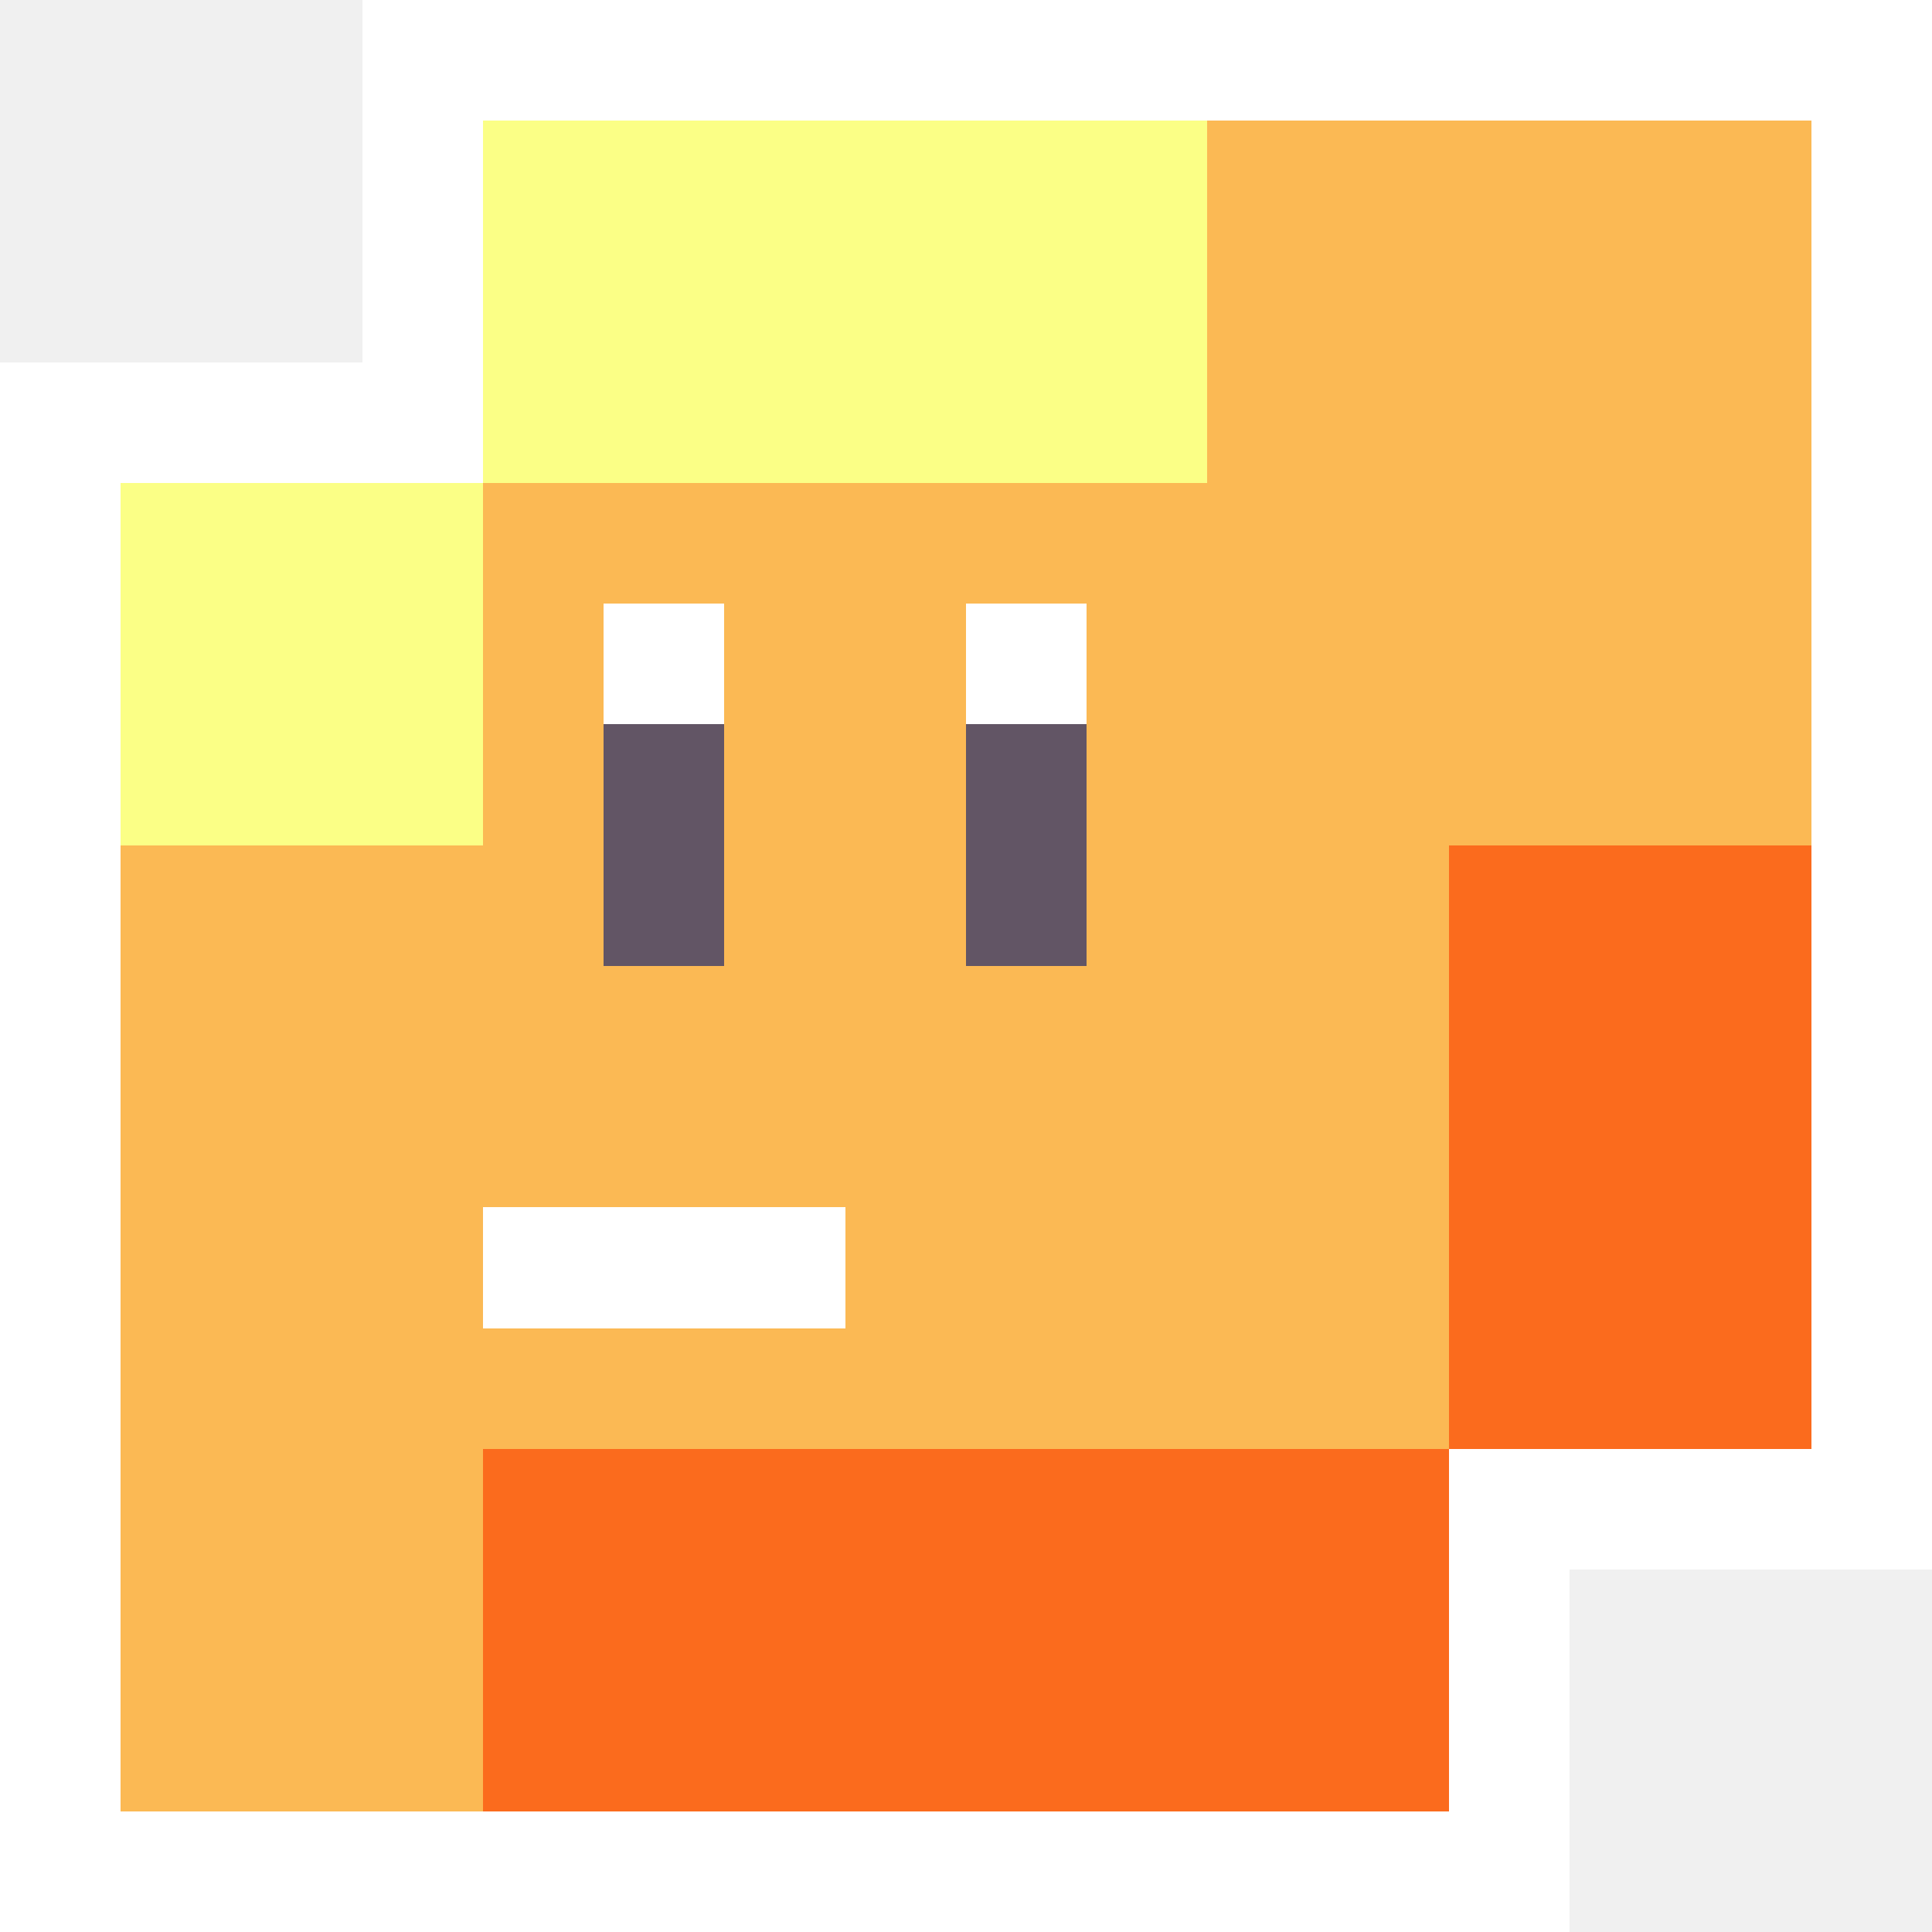
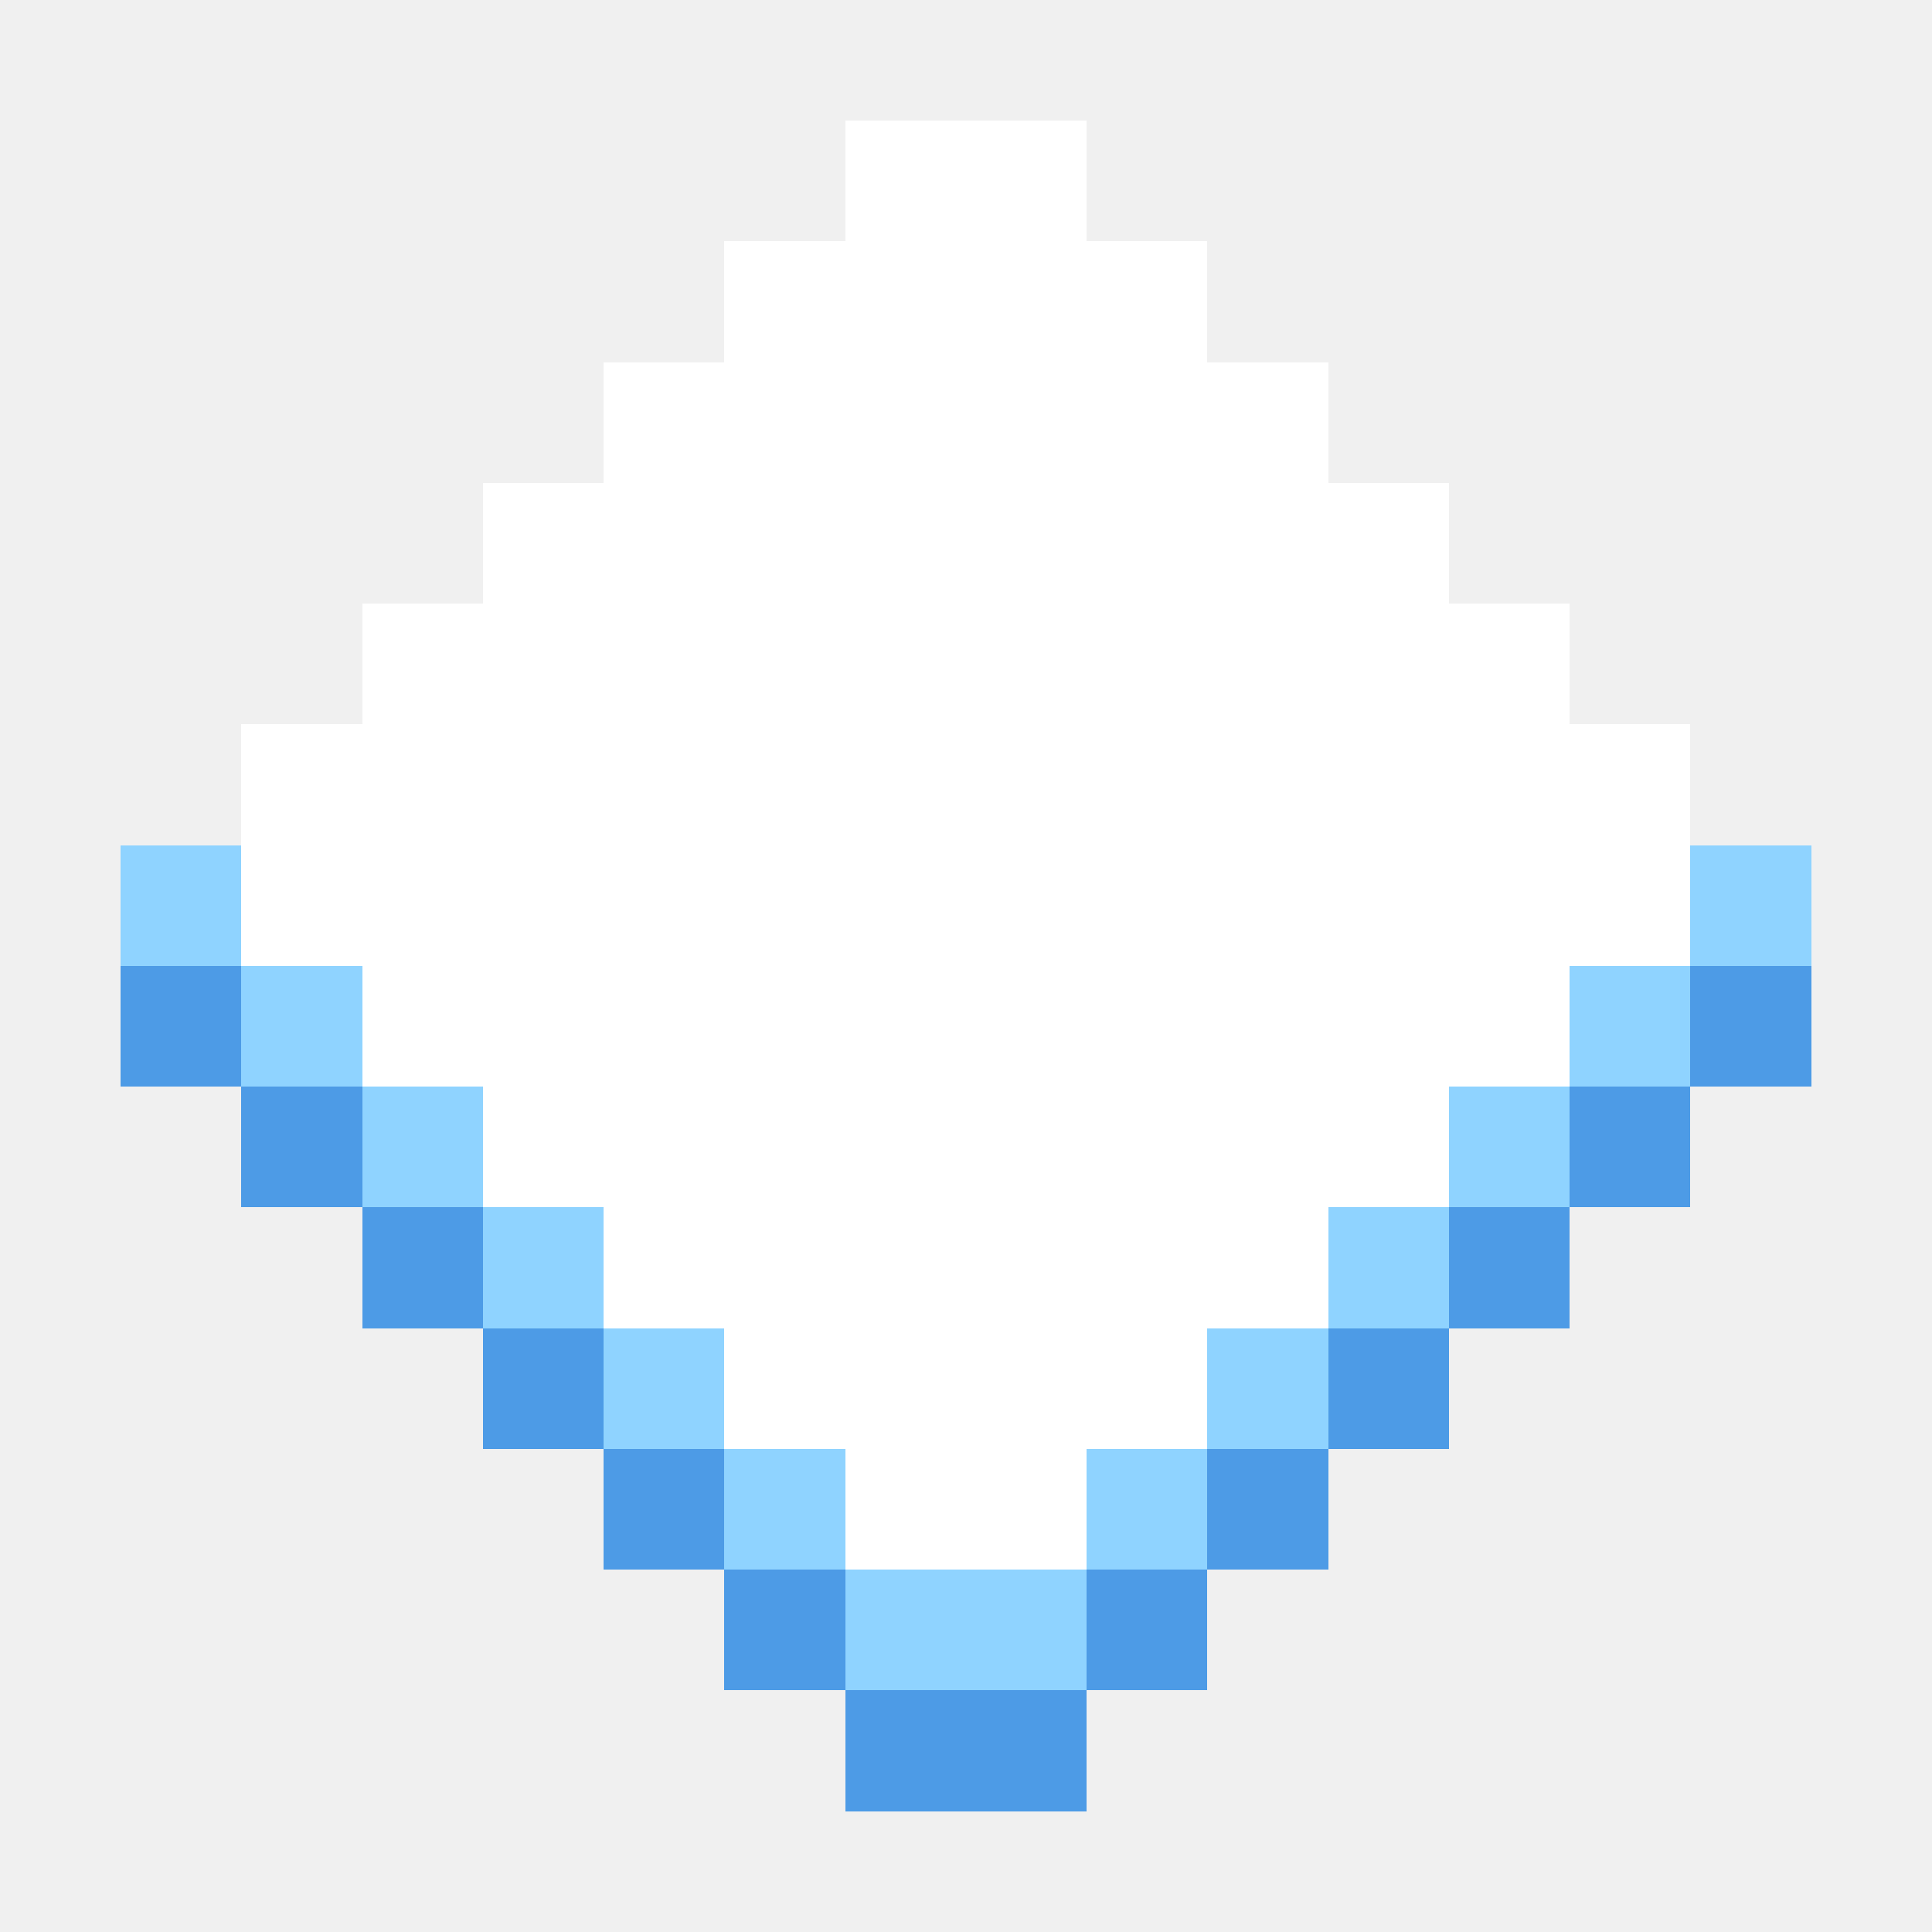
<svg xmlns="http://www.w3.org/2000/svg" version="1.1" width="16" height="16" shape-rendering="crispEdges">
-   <rect x="3" y="0" width="1" height="1" fill="#FFFFFF" />
-   <rect x="4" y="0" width="1" height="1" fill="#FFFFFF" />
-   <rect x="5" y="0" width="1" height="1" fill="#FFFFFF" />
-   <rect x="6" y="0" width="1" height="1" fill="#FFFFFF" />
-   <rect x="7" y="0" width="1" height="1" fill="#FFFFFF" />
-   <rect x="8" y="0" width="1" height="1" fill="#FFFFFF" />
-   <rect x="9" y="0" width="1" height="1" fill="#FFFFFF" />
-   <rect x="10" y="0" width="1" height="1" fill="#FFFFFF" />
-   <rect x="11" y="0" width="1" height="1" fill="#FFFFFF" />
-   <rect x="12" y="0" width="1" height="1" fill="#FFFFFF" />
-   <rect x="13" y="0" width="1" height="1" fill="#FFFFFF" />
-   <rect x="14" y="0" width="1" height="1" fill="#FFFFFF" />
-   <rect x="15" y="0" width="1" height="1" fill="#FFFFFF" />
-   <rect x="3" y="1" width="1" height="1" fill="#FFFFFF" />
-   <rect x="4" y="1" width="1" height="1" fill="#FBFF86" />
-   <rect x="5" y="1" width="1" height="1" fill="#FBFF86" />
-   <rect x="6" y="1" width="1" height="1" fill="#FBFF86" />
-   <rect x="7" y="1" width="1" height="1" fill="#FBFF86" />
-   <rect x="8" y="1" width="1" height="1" fill="#FBFF86" />
-   <rect x="9" y="1" width="1" height="1" fill="#FBFF86" />
-   <rect x="10" y="1" width="1" height="1" fill="#FBB954" />
-   <rect x="11" y="1" width="1" height="1" fill="#FBB954" />
-   <rect x="12" y="1" width="1" height="1" fill="#FBB954" />
-   <rect x="13" y="1" width="1" height="1" fill="#FBB954" />
-   <rect x="14" y="1" width="1" height="1" fill="#FBB954" />
-   <rect x="15" y="1" width="1" height="1" fill="#FFFFFF" />
-   <rect x="3" y="2" width="1" height="1" fill="#FFFFFF" />
-   <rect x="4" y="2" width="1" height="1" fill="#FBFF86" />
-   <rect x="5" y="2" width="1" height="1" fill="#FBFF86" />
-   <rect x="6" y="2" width="1" height="1" fill="#FBFF86" />
-   <rect x="7" y="2" width="1" height="1" fill="#FBFF86" />
-   <rect x="8" y="2" width="1" height="1" fill="#FBFF86" />
-   <rect x="9" y="2" width="1" height="1" fill="#FBFF86" />
-   <rect x="10" y="2" width="1" height="1" fill="#FBB954" />
-   <rect x="11" y="2" width="1" height="1" fill="#FBB954" />
-   <rect x="12" y="2" width="1" height="1" fill="#FBB954" />
-   <rect x="13" y="2" width="1" height="1" fill="#FBB954" />
-   <rect x="14" y="2" width="1" height="1" fill="#FBB954" />
-   <rect x="15" y="2" width="1" height="1" fill="#FFFFFF" />
-   <rect x="0" y="3" width="1" height="1" fill="#FFFFFF" />
-   <rect x="1" y="3" width="1" height="1" fill="#FFFFFF" />
-   <rect x="2" y="3" width="1" height="1" fill="#FFFFFF" />
-   <rect x="3" y="3" width="1" height="1" fill="#FFFFFF" />
-   <rect x="4" y="3" width="1" height="1" fill="#FBFF86" />
-   <rect x="5" y="3" width="1" height="1" fill="#FBFF86" />
-   <rect x="6" y="3" width="1" height="1" fill="#FBFF86" />
-   <rect x="7" y="3" width="1" height="1" fill="#FBFF86" />
-   <rect x="8" y="3" width="1" height="1" fill="#FBFF86" />
-   <rect x="9" y="3" width="1" height="1" fill="#FBFF86" />
-   <rect x="10" y="3" width="1" height="1" fill="#FBB954" />
-   <rect x="11" y="3" width="1" height="1" fill="#FBB954" />
-   <rect x="12" y="3" width="1" height="1" fill="#FBB954" />
-   <rect x="13" y="3" width="1" height="1" fill="#FBB954" />
-   <rect x="14" y="3" width="1" height="1" fill="#FBB954" />
-   <rect x="15" y="3" width="1" height="1" fill="#FFFFFF" />
-   <rect x="0" y="4" width="1" height="1" fill="#FFFFFF" />
-   <rect x="1" y="4" width="1" height="1" fill="#FBFF86" />
-   <rect x="2" y="4" width="1" height="1" fill="#FBFF86" />
-   <rect x="3" y="4" width="1" height="1" fill="#FBFF86" />
-   <rect x="4" y="4" width="1" height="1" fill="#FBB954" />
-   <rect x="5" y="4" width="1" height="1" fill="#FBB954" />
-   <rect x="6" y="4" width="1" height="1" fill="#FBB954" />
-   <rect x="7" y="4" width="1" height="1" fill="#FBB954" />
-   <rect x="8" y="4" width="1" height="1" fill="#FBB954" />
-   <rect x="9" y="4" width="1" height="1" fill="#FBB954" />
-   <rect x="10" y="4" width="1" height="1" fill="#FBB954" />
-   <rect x="11" y="4" width="1" height="1" fill="#FBB954" />
-   <rect x="12" y="4" width="1" height="1" fill="#FBB954" />
-   <rect x="13" y="4" width="1" height="1" fill="#FBB954" />
-   <rect x="14" y="4" width="1" height="1" fill="#FBB954" />
-   <rect x="15" y="4" width="1" height="1" fill="#FFFFFF" />
-   <rect x="0" y="5" width="1" height="1" fill="#FFFFFF" />
-   <rect x="1" y="5" width="1" height="1" fill="#FBFF86" />
-   <rect x="2" y="5" width="1" height="1" fill="#FBFF86" />
-   <rect x="3" y="5" width="1" height="1" fill="#FBFF86" />
-   <rect x="4" y="5" width="1" height="1" fill="#FBB954" />
+   <rect x="7" y="1" width="1" height="1" fill="#FFFFFF" />
+   <rect x="8" y="1" width="1" height="1" fill="#FFFFFF" />
+   <rect x="6" y="2" width="1" height="1" fill="#FFFFFF" />
+   <rect x="7" y="2" width="1" height="1" fill="#FFFFFF" />
+   <rect x="8" y="2" width="1" height="1" fill="#FFFFFF" />
+   <rect x="9" y="2" width="1" height="1" fill="#FFFFFF" />
+   <rect x="5" y="3" width="1" height="1" fill="#FFFFFF" />
+   <rect x="6" y="3" width="1" height="1" fill="#FFFFFF" />
+   <rect x="7" y="3" width="1" height="1" fill="#FFFFFF" />
+   <rect x="8" y="3" width="1" height="1" fill="#FFFFFF" />
+   <rect x="9" y="3" width="1" height="1" fill="#FFFFFF" />
+   <rect x="10" y="3" width="1" height="1" fill="#FFFFFF" />
+   <rect x="4" y="4" width="1" height="1" fill="#FFFFFF" />
+   <rect x="5" y="4" width="1" height="1" fill="#FFFFFF" />
+   <rect x="6" y="4" width="1" height="1" fill="#FFFFFF" />
+   <rect x="7" y="4" width="1" height="1" fill="#FFFFFF" />
+   <rect x="8" y="4" width="1" height="1" fill="#FFFFFF" />
+   <rect x="9" y="4" width="1" height="1" fill="#FFFFFF" />
+   <rect x="10" y="4" width="1" height="1" fill="#FFFFFF" />
+   <rect x="11" y="4" width="1" height="1" fill="#FFFFFF" />
+   <rect x="3" y="5" width="1" height="1" fill="#FFFFFF" />
+   <rect x="4" y="5" width="1" height="1" fill="#FFFFFF" />
  <rect x="5" y="5" width="1" height="1" fill="#FFFFFF" />
-   <rect x="6" y="5" width="1" height="1" fill="#FBB954" />
-   <rect x="7" y="5" width="1" height="1" fill="#FBB954" />
+   <rect x="6" y="5" width="1" height="1" fill="#FFFFFF" />
+   <rect x="7" y="5" width="1" height="1" fill="#FFFFFF" />
  <rect x="8" y="5" width="1" height="1" fill="#FFFFFF" />
-   <rect x="9" y="5" width="1" height="1" fill="#FBB954" />
-   <rect x="10" y="5" width="1" height="1" fill="#FBB954" />
-   <rect x="11" y="5" width="1" height="1" fill="#FBB954" />
-   <rect x="12" y="5" width="1" height="1" fill="#FBB954" />
-   <rect x="13" y="5" width="1" height="1" fill="#FBB954" />
-   <rect x="14" y="5" width="1" height="1" fill="#FBB954" />
-   <rect x="15" y="5" width="1" height="1" fill="#FFFFFF" />
-   <rect x="0" y="6" width="1" height="1" fill="#FFFFFF" />
-   <rect x="1" y="6" width="1" height="1" fill="#FBFF86" />
-   <rect x="2" y="6" width="1" height="1" fill="#FBFF86" />
-   <rect x="3" y="6" width="1" height="1" fill="#FBFF86" />
-   <rect x="4" y="6" width="1" height="1" fill="#FBB954" />
-   <rect x="5" y="6" width="1" height="1" fill="#625565" />
-   <rect x="6" y="6" width="1" height="1" fill="#FBB954" />
-   <rect x="7" y="6" width="1" height="1" fill="#FBB954" />
-   <rect x="8" y="6" width="1" height="1" fill="#625565" />
-   <rect x="9" y="6" width="1" height="1" fill="#FBB954" />
-   <rect x="10" y="6" width="1" height="1" fill="#FBB954" />
-   <rect x="11" y="6" width="1" height="1" fill="#FBB954" />
-   <rect x="12" y="6" width="1" height="1" fill="#FBB954" />
-   <rect x="13" y="6" width="1" height="1" fill="#FBB954" />
-   <rect x="14" y="6" width="1" height="1" fill="#FBB954" />
-   <rect x="15" y="6" width="1" height="1" fill="#FFFFFF" />
-   <rect x="0" y="7" width="1" height="1" fill="#FFFFFF" />
-   <rect x="1" y="7" width="1" height="1" fill="#FBB954" />
-   <rect x="2" y="7" width="1" height="1" fill="#FBB954" />
-   <rect x="3" y="7" width="1" height="1" fill="#FBB954" />
-   <rect x="4" y="7" width="1" height="1" fill="#FBB954" />
-   <rect x="5" y="7" width="1" height="1" fill="#625565" />
-   <rect x="6" y="7" width="1" height="1" fill="#FBB954" />
-   <rect x="7" y="7" width="1" height="1" fill="#FBB954" />
-   <rect x="8" y="7" width="1" height="1" fill="#625565" />
-   <rect x="9" y="7" width="1" height="1" fill="#FBB954" />
-   <rect x="10" y="7" width="1" height="1" fill="#FBB954" />
-   <rect x="11" y="7" width="1" height="1" fill="#FBB954" />
-   <rect x="12" y="7" width="1" height="1" fill="#FB6B1D" />
-   <rect x="13" y="7" width="1" height="1" fill="#FB6B1D" />
-   <rect x="14" y="7" width="1" height="1" fill="#FB6B1D" />
-   <rect x="15" y="7" width="1" height="1" fill="#FFFFFF" />
-   <rect x="0" y="8" width="1" height="1" fill="#FFFFFF" />
-   <rect x="1" y="8" width="1" height="1" fill="#FBB954" />
-   <rect x="2" y="8" width="1" height="1" fill="#FBB954" />
-   <rect x="3" y="8" width="1" height="1" fill="#FBB954" />
-   <rect x="4" y="8" width="1" height="1" fill="#FBB954" />
-   <rect x="5" y="8" width="1" height="1" fill="#FBB954" />
-   <rect x="6" y="8" width="1" height="1" fill="#FBB954" />
-   <rect x="7" y="8" width="1" height="1" fill="#FBB954" />
-   <rect x="8" y="8" width="1" height="1" fill="#FBB954" />
-   <rect x="9" y="8" width="1" height="1" fill="#FBB954" />
-   <rect x="10" y="8" width="1" height="1" fill="#FBB954" />
-   <rect x="11" y="8" width="1" height="1" fill="#FBB954" />
-   <rect x="12" y="8" width="1" height="1" fill="#FB6B1D" />
-   <rect x="13" y="8" width="1" height="1" fill="#FB6B1D" />
-   <rect x="14" y="8" width="1" height="1" fill="#FB6B1D" />
-   <rect x="15" y="8" width="1" height="1" fill="#FFFFFF" />
-   <rect x="0" y="9" width="1" height="1" fill="#FFFFFF" />
-   <rect x="1" y="9" width="1" height="1" fill="#FBB954" />
-   <rect x="2" y="9" width="1" height="1" fill="#FBB954" />
-   <rect x="3" y="9" width="1" height="1" fill="#FBB954" />
-   <rect x="4" y="9" width="1" height="1" fill="#FBB954" />
-   <rect x="5" y="9" width="1" height="1" fill="#FBB954" />
-   <rect x="6" y="9" width="1" height="1" fill="#FBB954" />
-   <rect x="7" y="9" width="1" height="1" fill="#FBB954" />
-   <rect x="8" y="9" width="1" height="1" fill="#FBB954" />
-   <rect x="9" y="9" width="1" height="1" fill="#FBB954" />
-   <rect x="10" y="9" width="1" height="1" fill="#FBB954" />
-   <rect x="11" y="9" width="1" height="1" fill="#FBB954" />
-   <rect x="12" y="9" width="1" height="1" fill="#FB6B1D" />
-   <rect x="13" y="9" width="1" height="1" fill="#FB6B1D" />
-   <rect x="14" y="9" width="1" height="1" fill="#FB6B1D" />
-   <rect x="15" y="9" width="1" height="1" fill="#FFFFFF" />
-   <rect x="0" y="10" width="1" height="1" fill="#FFFFFF" />
-   <rect x="1" y="10" width="1" height="1" fill="#FBB954" />
-   <rect x="2" y="10" width="1" height="1" fill="#FBB954" />
-   <rect x="3" y="10" width="1" height="1" fill="#FBB954" />
-   <rect x="4" y="10" width="1" height="1" fill="#FFFFFF" />
+   <rect x="9" y="5" width="1" height="1" fill="#FFFFFF" />
+   <rect x="10" y="5" width="1" height="1" fill="#FFFFFF" />
+   <rect x="11" y="5" width="1" height="1" fill="#FFFFFF" />
+   <rect x="12" y="5" width="1" height="1" fill="#FFFFFF" />
+   <rect x="2" y="6" width="1" height="1" fill="#FFFFFF" />
+   <rect x="3" y="6" width="1" height="1" fill="#FFFFFF" />
+   <rect x="4" y="6" width="1" height="1" fill="#FFFFFF" />
+   <rect x="5" y="6" width="1" height="1" fill="#FFFFFF" />
+   <rect x="6" y="6" width="1" height="1" fill="#FFFFFF" />
+   <rect x="7" y="6" width="1" height="1" fill="#FFFFFF" />
+   <rect x="8" y="6" width="1" height="1" fill="#FFFFFF" />
+   <rect x="9" y="6" width="1" height="1" fill="#FFFFFF" />
+   <rect x="10" y="6" width="1" height="1" fill="#FFFFFF" />
+   <rect x="11" y="6" width="1" height="1" fill="#FFFFFF" />
+   <rect x="12" y="6" width="1" height="1" fill="#FFFFFF" />
+   <rect x="13" y="6" width="1" height="1" fill="#FFFFFF" />
+   <rect x="1" y="7" width="1" height="1" fill="#8FD3FF" />
+   <rect x="2" y="7" width="1" height="1" fill="#FFFFFF" />
+   <rect x="3" y="7" width="1" height="1" fill="#FFFFFF" />
+   <rect x="4" y="7" width="1" height="1" fill="#FFFFFF" />
+   <rect x="5" y="7" width="1" height="1" fill="#FFFFFF" />
+   <rect x="6" y="7" width="1" height="1" fill="#FFFFFF" />
+   <rect x="7" y="7" width="1" height="1" fill="#FFFFFF" />
+   <rect x="8" y="7" width="1" height="1" fill="#FFFFFF" />
+   <rect x="9" y="7" width="1" height="1" fill="#FFFFFF" />
+   <rect x="10" y="7" width="1" height="1" fill="#FFFFFF" />
+   <rect x="11" y="7" width="1" height="1" fill="#FFFFFF" />
+   <rect x="12" y="7" width="1" height="1" fill="#FFFFFF" />
+   <rect x="13" y="7" width="1" height="1" fill="#FFFFFF" />
+   <rect x="14" y="7" width="1" height="1" fill="#8FD3FF" />
+   <rect x="1" y="8" width="1" height="1" fill="#4D9BE6" />
+   <rect x="2" y="8" width="1" height="1" fill="#8FD3FF" />
+   <rect x="3" y="8" width="1" height="1" fill="#FFFFFF" />
+   <rect x="4" y="8" width="1" height="1" fill="#FFFFFF" />
+   <rect x="5" y="8" width="1" height="1" fill="#FFFFFF" />
+   <rect x="6" y="8" width="1" height="1" fill="#FFFFFF" />
+   <rect x="7" y="8" width="1" height="1" fill="#FFFFFF" />
+   <rect x="8" y="8" width="1" height="1" fill="#FFFFFF" />
+   <rect x="9" y="8" width="1" height="1" fill="#FFFFFF" />
+   <rect x="10" y="8" width="1" height="1" fill="#FFFFFF" />
+   <rect x="11" y="8" width="1" height="1" fill="#FFFFFF" />
+   <rect x="12" y="8" width="1" height="1" fill="#FFFFFF" />
+   <rect x="13" y="8" width="1" height="1" fill="#8FD3FF" />
+   <rect x="14" y="8" width="1" height="1" fill="#4D9BE6" />
+   <rect x="2" y="9" width="1" height="1" fill="#4D9BE6" />
+   <rect x="3" y="9" width="1" height="1" fill="#8FD3FF" />
+   <rect x="4" y="9" width="1" height="1" fill="#FFFFFF" />
+   <rect x="5" y="9" width="1" height="1" fill="#FFFFFF" />
+   <rect x="6" y="9" width="1" height="1" fill="#FFFFFF" />
+   <rect x="7" y="9" width="1" height="1" fill="#FFFFFF" />
+   <rect x="8" y="9" width="1" height="1" fill="#FFFFFF" />
+   <rect x="9" y="9" width="1" height="1" fill="#FFFFFF" />
+   <rect x="10" y="9" width="1" height="1" fill="#FFFFFF" />
+   <rect x="11" y="9" width="1" height="1" fill="#FFFFFF" />
+   <rect x="12" y="9" width="1" height="1" fill="#8FD3FF" />
+   <rect x="13" y="9" width="1" height="1" fill="#4D9BE6" />
+   <rect x="3" y="10" width="1" height="1" fill="#4D9BE6" />
+   <rect x="4" y="10" width="1" height="1" fill="#8FD3FF" />
  <rect x="5" y="10" width="1" height="1" fill="#FFFFFF" />
  <rect x="6" y="10" width="1" height="1" fill="#FFFFFF" />
-   <rect x="7" y="10" width="1" height="1" fill="#FBB954" />
-   <rect x="8" y="10" width="1" height="1" fill="#FBB954" />
-   <rect x="9" y="10" width="1" height="1" fill="#FBB954" />
-   <rect x="10" y="10" width="1" height="1" fill="#FBB954" />
-   <rect x="11" y="10" width="1" height="1" fill="#FBB954" />
-   <rect x="12" y="10" width="1" height="1" fill="#FB6B1D" />
-   <rect x="13" y="10" width="1" height="1" fill="#FB6B1D" />
-   <rect x="14" y="10" width="1" height="1" fill="#FB6B1D" />
-   <rect x="15" y="10" width="1" height="1" fill="#FFFFFF" />
-   <rect x="0" y="11" width="1" height="1" fill="#FFFFFF" />
-   <rect x="1" y="11" width="1" height="1" fill="#FBB954" />
-   <rect x="2" y="11" width="1" height="1" fill="#FBB954" />
-   <rect x="3" y="11" width="1" height="1" fill="#FBB954" />
-   <rect x="4" y="11" width="1" height="1" fill="#FBB954" />
-   <rect x="5" y="11" width="1" height="1" fill="#FBB954" />
-   <rect x="6" y="11" width="1" height="1" fill="#FBB954" />
-   <rect x="7" y="11" width="1" height="1" fill="#FBB954" />
-   <rect x="8" y="11" width="1" height="1" fill="#FBB954" />
-   <rect x="9" y="11" width="1" height="1" fill="#FBB954" />
-   <rect x="10" y="11" width="1" height="1" fill="#FBB954" />
-   <rect x="11" y="11" width="1" height="1" fill="#FBB954" />
-   <rect x="12" y="11" width="1" height="1" fill="#FB6B1D" />
-   <rect x="13" y="11" width="1" height="1" fill="#FB6B1D" />
-   <rect x="14" y="11" width="1" height="1" fill="#FB6B1D" />
-   <rect x="15" y="11" width="1" height="1" fill="#FFFFFF" />
-   <rect x="0" y="12" width="1" height="1" fill="#FFFFFF" />
-   <rect x="1" y="12" width="1" height="1" fill="#FBB954" />
-   <rect x="2" y="12" width="1" height="1" fill="#FBB954" />
-   <rect x="3" y="12" width="1" height="1" fill="#FBB954" />
-   <rect x="4" y="12" width="1" height="1" fill="#FB6B1D" />
-   <rect x="5" y="12" width="1" height="1" fill="#FB6B1D" />
-   <rect x="6" y="12" width="1" height="1" fill="#FB6B1D" />
-   <rect x="7" y="12" width="1" height="1" fill="#FB6B1D" />
-   <rect x="8" y="12" width="1" height="1" fill="#FB6B1D" />
-   <rect x="9" y="12" width="1" height="1" fill="#FB6B1D" />
-   <rect x="10" y="12" width="1" height="1" fill="#FB6B1D" />
-   <rect x="11" y="12" width="1" height="1" fill="#FB6B1D" />
-   <rect x="12" y="12" width="1" height="1" fill="#FFFFFF" />
-   <rect x="13" y="12" width="1" height="1" fill="#FFFFFF" />
-   <rect x="14" y="12" width="1" height="1" fill="#FFFFFF" />
-   <rect x="15" y="12" width="1" height="1" fill="#FFFFFF" />
-   <rect x="0" y="13" width="1" height="1" fill="#FFFFFF" />
-   <rect x="1" y="13" width="1" height="1" fill="#FBB954" />
-   <rect x="2" y="13" width="1" height="1" fill="#FBB954" />
-   <rect x="3" y="13" width="1" height="1" fill="#FBB954" />
-   <rect x="4" y="13" width="1" height="1" fill="#FB6B1D" />
-   <rect x="5" y="13" width="1" height="1" fill="#FB6B1D" />
-   <rect x="6" y="13" width="1" height="1" fill="#FB6B1D" />
-   <rect x="7" y="13" width="1" height="1" fill="#FB6B1D" />
-   <rect x="8" y="13" width="1" height="1" fill="#FB6B1D" />
-   <rect x="9" y="13" width="1" height="1" fill="#FB6B1D" />
-   <rect x="10" y="13" width="1" height="1" fill="#FB6B1D" />
-   <rect x="11" y="13" width="1" height="1" fill="#FB6B1D" />
-   <rect x="12" y="13" width="1" height="1" fill="#FFFFFF" />
-   <rect x="0" y="14" width="1" height="1" fill="#FFFFFF" />
-   <rect x="1" y="14" width="1" height="1" fill="#FBB954" />
-   <rect x="2" y="14" width="1" height="1" fill="#FBB954" />
-   <rect x="3" y="14" width="1" height="1" fill="#FBB954" />
-   <rect x="4" y="14" width="1" height="1" fill="#FB6B1D" />
-   <rect x="5" y="14" width="1" height="1" fill="#FB6B1D" />
-   <rect x="6" y="14" width="1" height="1" fill="#FB6B1D" />
-   <rect x="7" y="14" width="1" height="1" fill="#FB6B1D" />
-   <rect x="8" y="14" width="1" height="1" fill="#FB6B1D" />
-   <rect x="9" y="14" width="1" height="1" fill="#FB6B1D" />
-   <rect x="10" y="14" width="1" height="1" fill="#FB6B1D" />
-   <rect x="11" y="14" width="1" height="1" fill="#FB6B1D" />
-   <rect x="12" y="14" width="1" height="1" fill="#FFFFFF" />
-   <rect x="0" y="15" width="1" height="1" fill="#FFFFFF" />
-   <rect x="1" y="15" width="1" height="1" fill="#FFFFFF" />
-   <rect x="2" y="15" width="1" height="1" fill="#FFFFFF" />
-   <rect x="3" y="15" width="1" height="1" fill="#FFFFFF" />
-   <rect x="4" y="15" width="1" height="1" fill="#FFFFFF" />
-   <rect x="5" y="15" width="1" height="1" fill="#FFFFFF" />
-   <rect x="6" y="15" width="1" height="1" fill="#FFFFFF" />
-   <rect x="7" y="15" width="1" height="1" fill="#FFFFFF" />
-   <rect x="8" y="15" width="1" height="1" fill="#FFFFFF" />
-   <rect x="9" y="15" width="1" height="1" fill="#FFFFFF" />
-   <rect x="10" y="15" width="1" height="1" fill="#FFFFFF" />
-   <rect x="11" y="15" width="1" height="1" fill="#FFFFFF" />
-   <rect x="12" y="15" width="1" height="1" fill="#FFFFFF" />
+   <rect x="7" y="10" width="1" height="1" fill="#FFFFFF" />
+   <rect x="8" y="10" width="1" height="1" fill="#FFFFFF" />
+   <rect x="9" y="10" width="1" height="1" fill="#FFFFFF" />
+   <rect x="10" y="10" width="1" height="1" fill="#FFFFFF" />
+   <rect x="11" y="10" width="1" height="1" fill="#8FD3FF" />
+   <rect x="12" y="10" width="1" height="1" fill="#4D9BE6" />
+   <rect x="4" y="11" width="1" height="1" fill="#4D9BE6" />
+   <rect x="5" y="11" width="1" height="1" fill="#8FD3FF" />
+   <rect x="6" y="11" width="1" height="1" fill="#FFFFFF" />
+   <rect x="7" y="11" width="1" height="1" fill="#FFFFFF" />
+   <rect x="8" y="11" width="1" height="1" fill="#FFFFFF" />
+   <rect x="9" y="11" width="1" height="1" fill="#FFFFFF" />
+   <rect x="10" y="11" width="1" height="1" fill="#8FD3FF" />
+   <rect x="11" y="11" width="1" height="1" fill="#4D9BE6" />
+   <rect x="5" y="12" width="1" height="1" fill="#4D9BE6" />
+   <rect x="6" y="12" width="1" height="1" fill="#8FD3FF" />
+   <rect x="7" y="12" width="1" height="1" fill="#FFFFFF" />
+   <rect x="8" y="12" width="1" height="1" fill="#FFFFFF" />
+   <rect x="9" y="12" width="1" height="1" fill="#8FD3FF" />
+   <rect x="10" y="12" width="1" height="1" fill="#4D9BE6" />
+   <rect x="6" y="13" width="1" height="1" fill="#4D9BE6" />
+   <rect x="7" y="13" width="1" height="1" fill="#8FD3FF" />
+   <rect x="8" y="13" width="1" height="1" fill="#8FD3FF" />
+   <rect x="9" y="13" width="1" height="1" fill="#4D9BE6" />
+   <rect x="7" y="14" width="1" height="1" fill="#4D9BE6" />
+   <rect x="8" y="14" width="1" height="1" fill="#4D9BE6" />
</svg>
